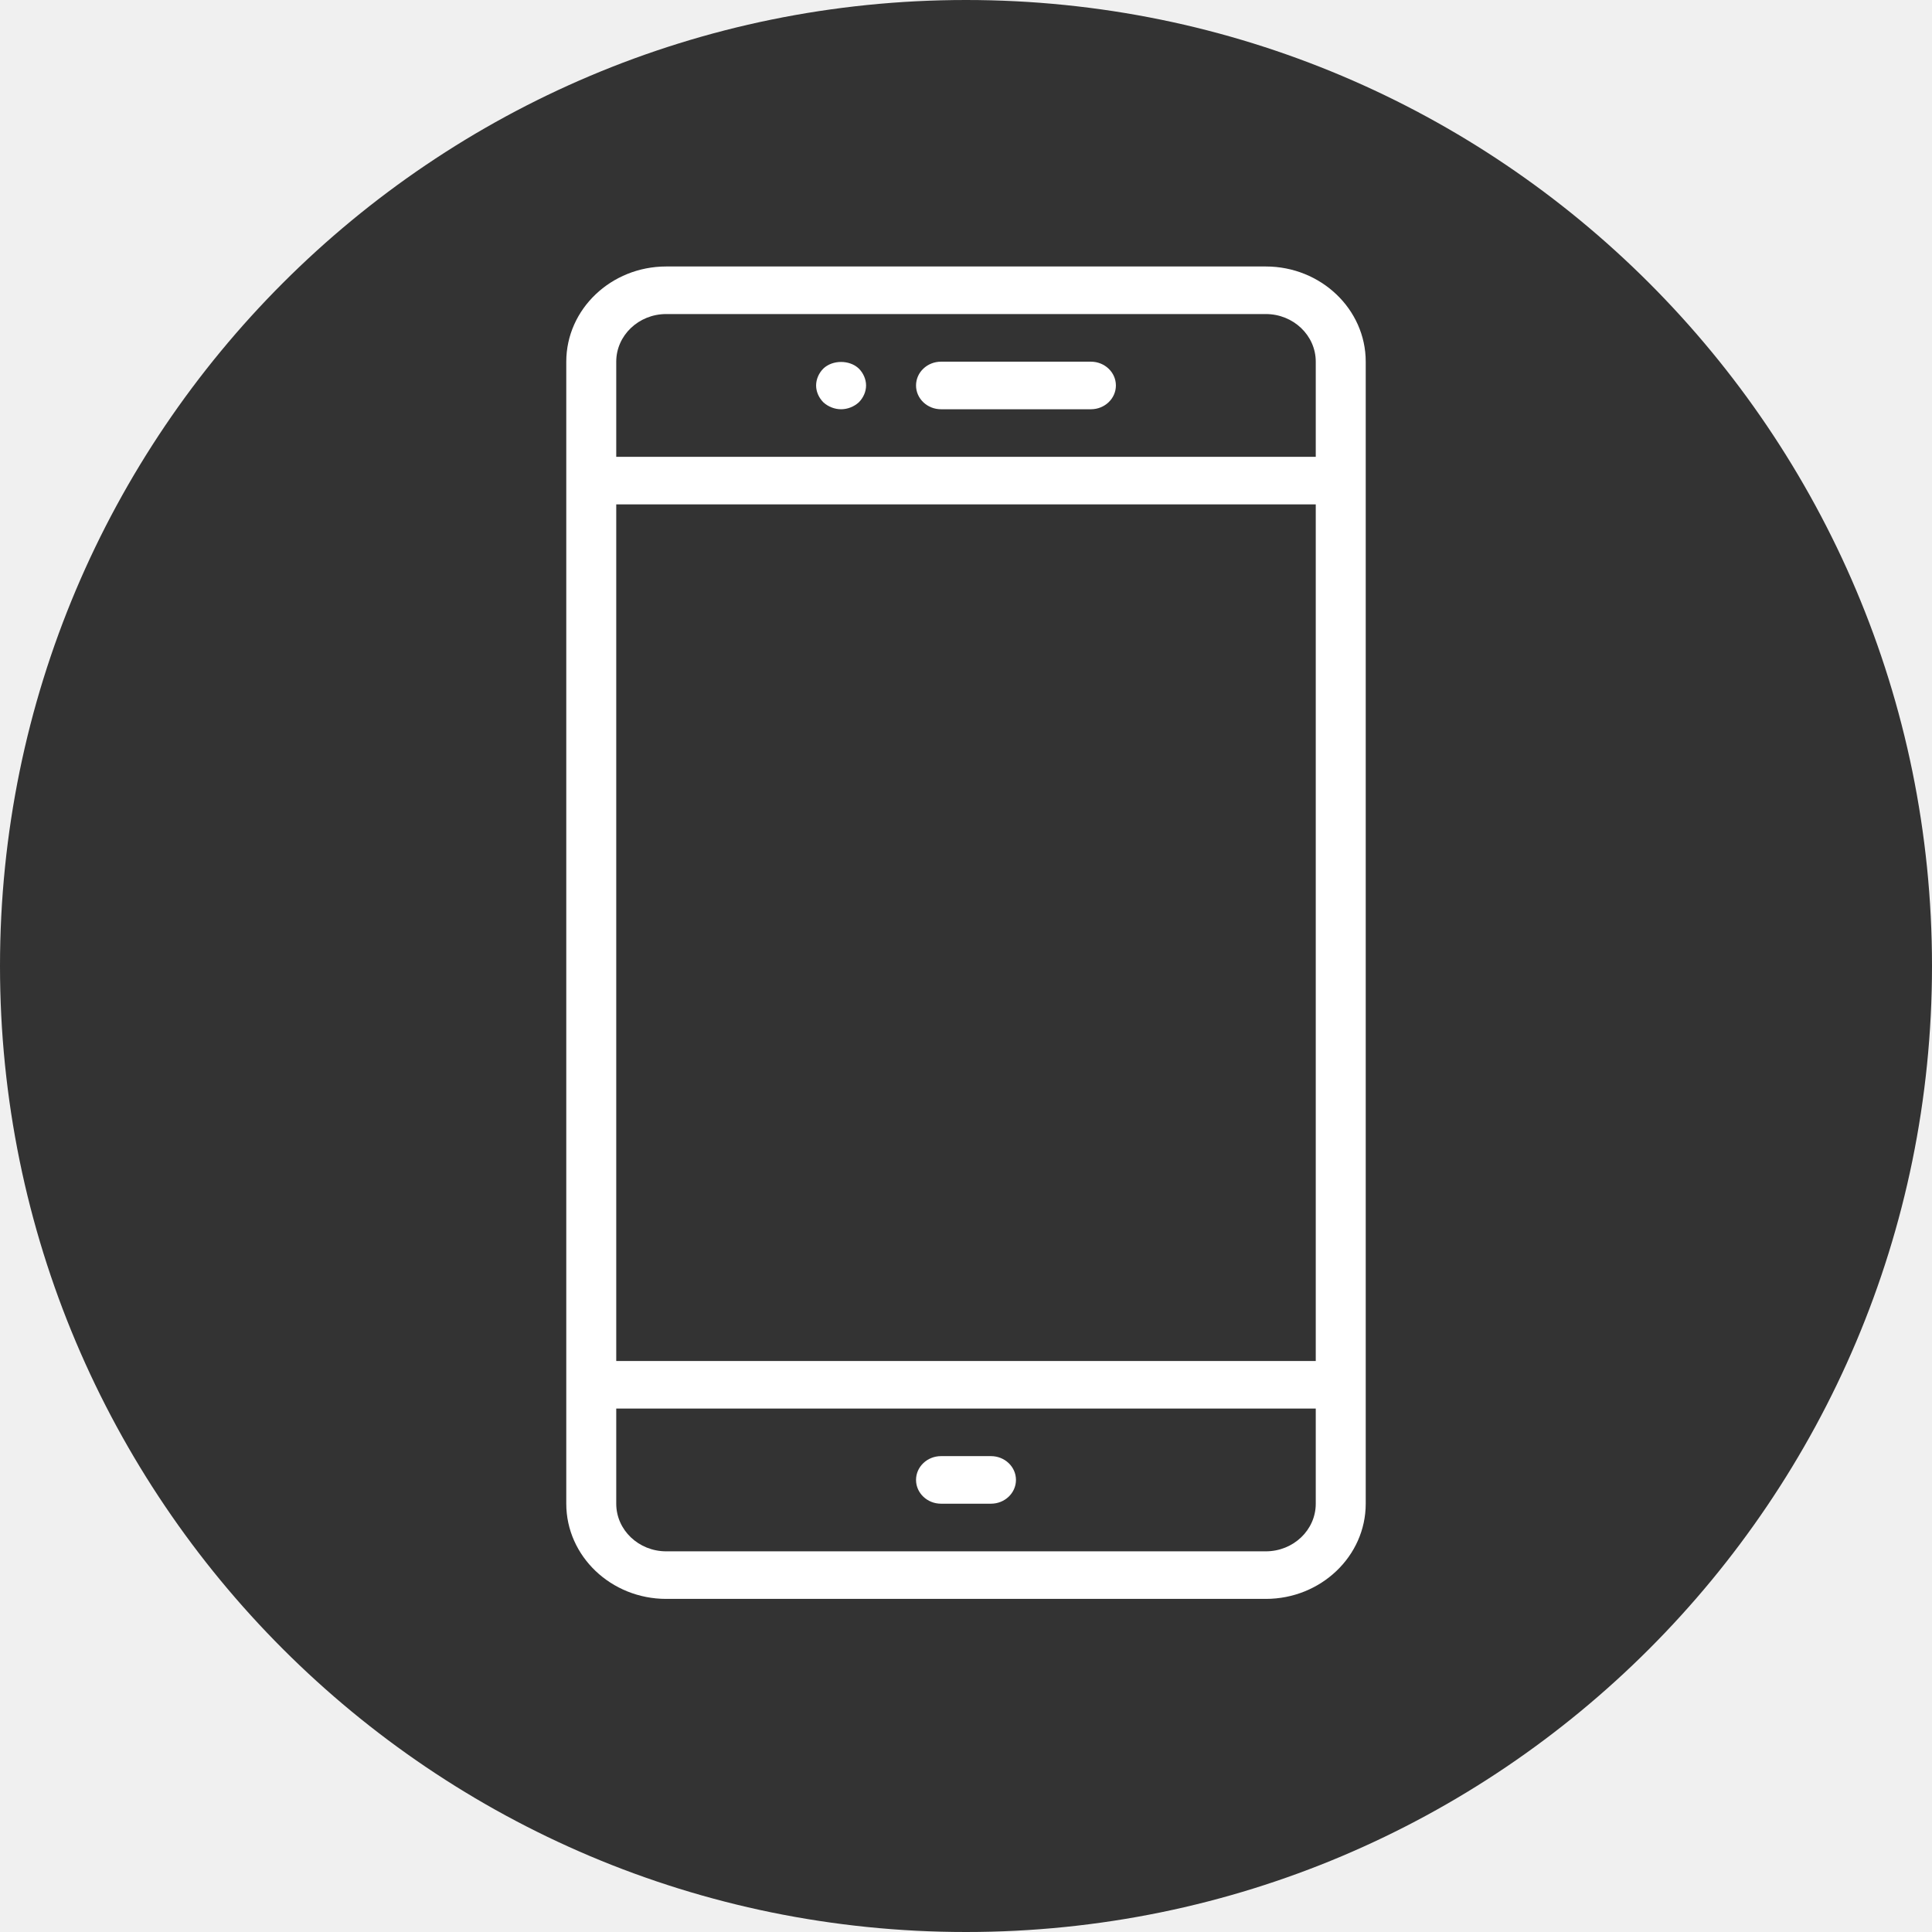
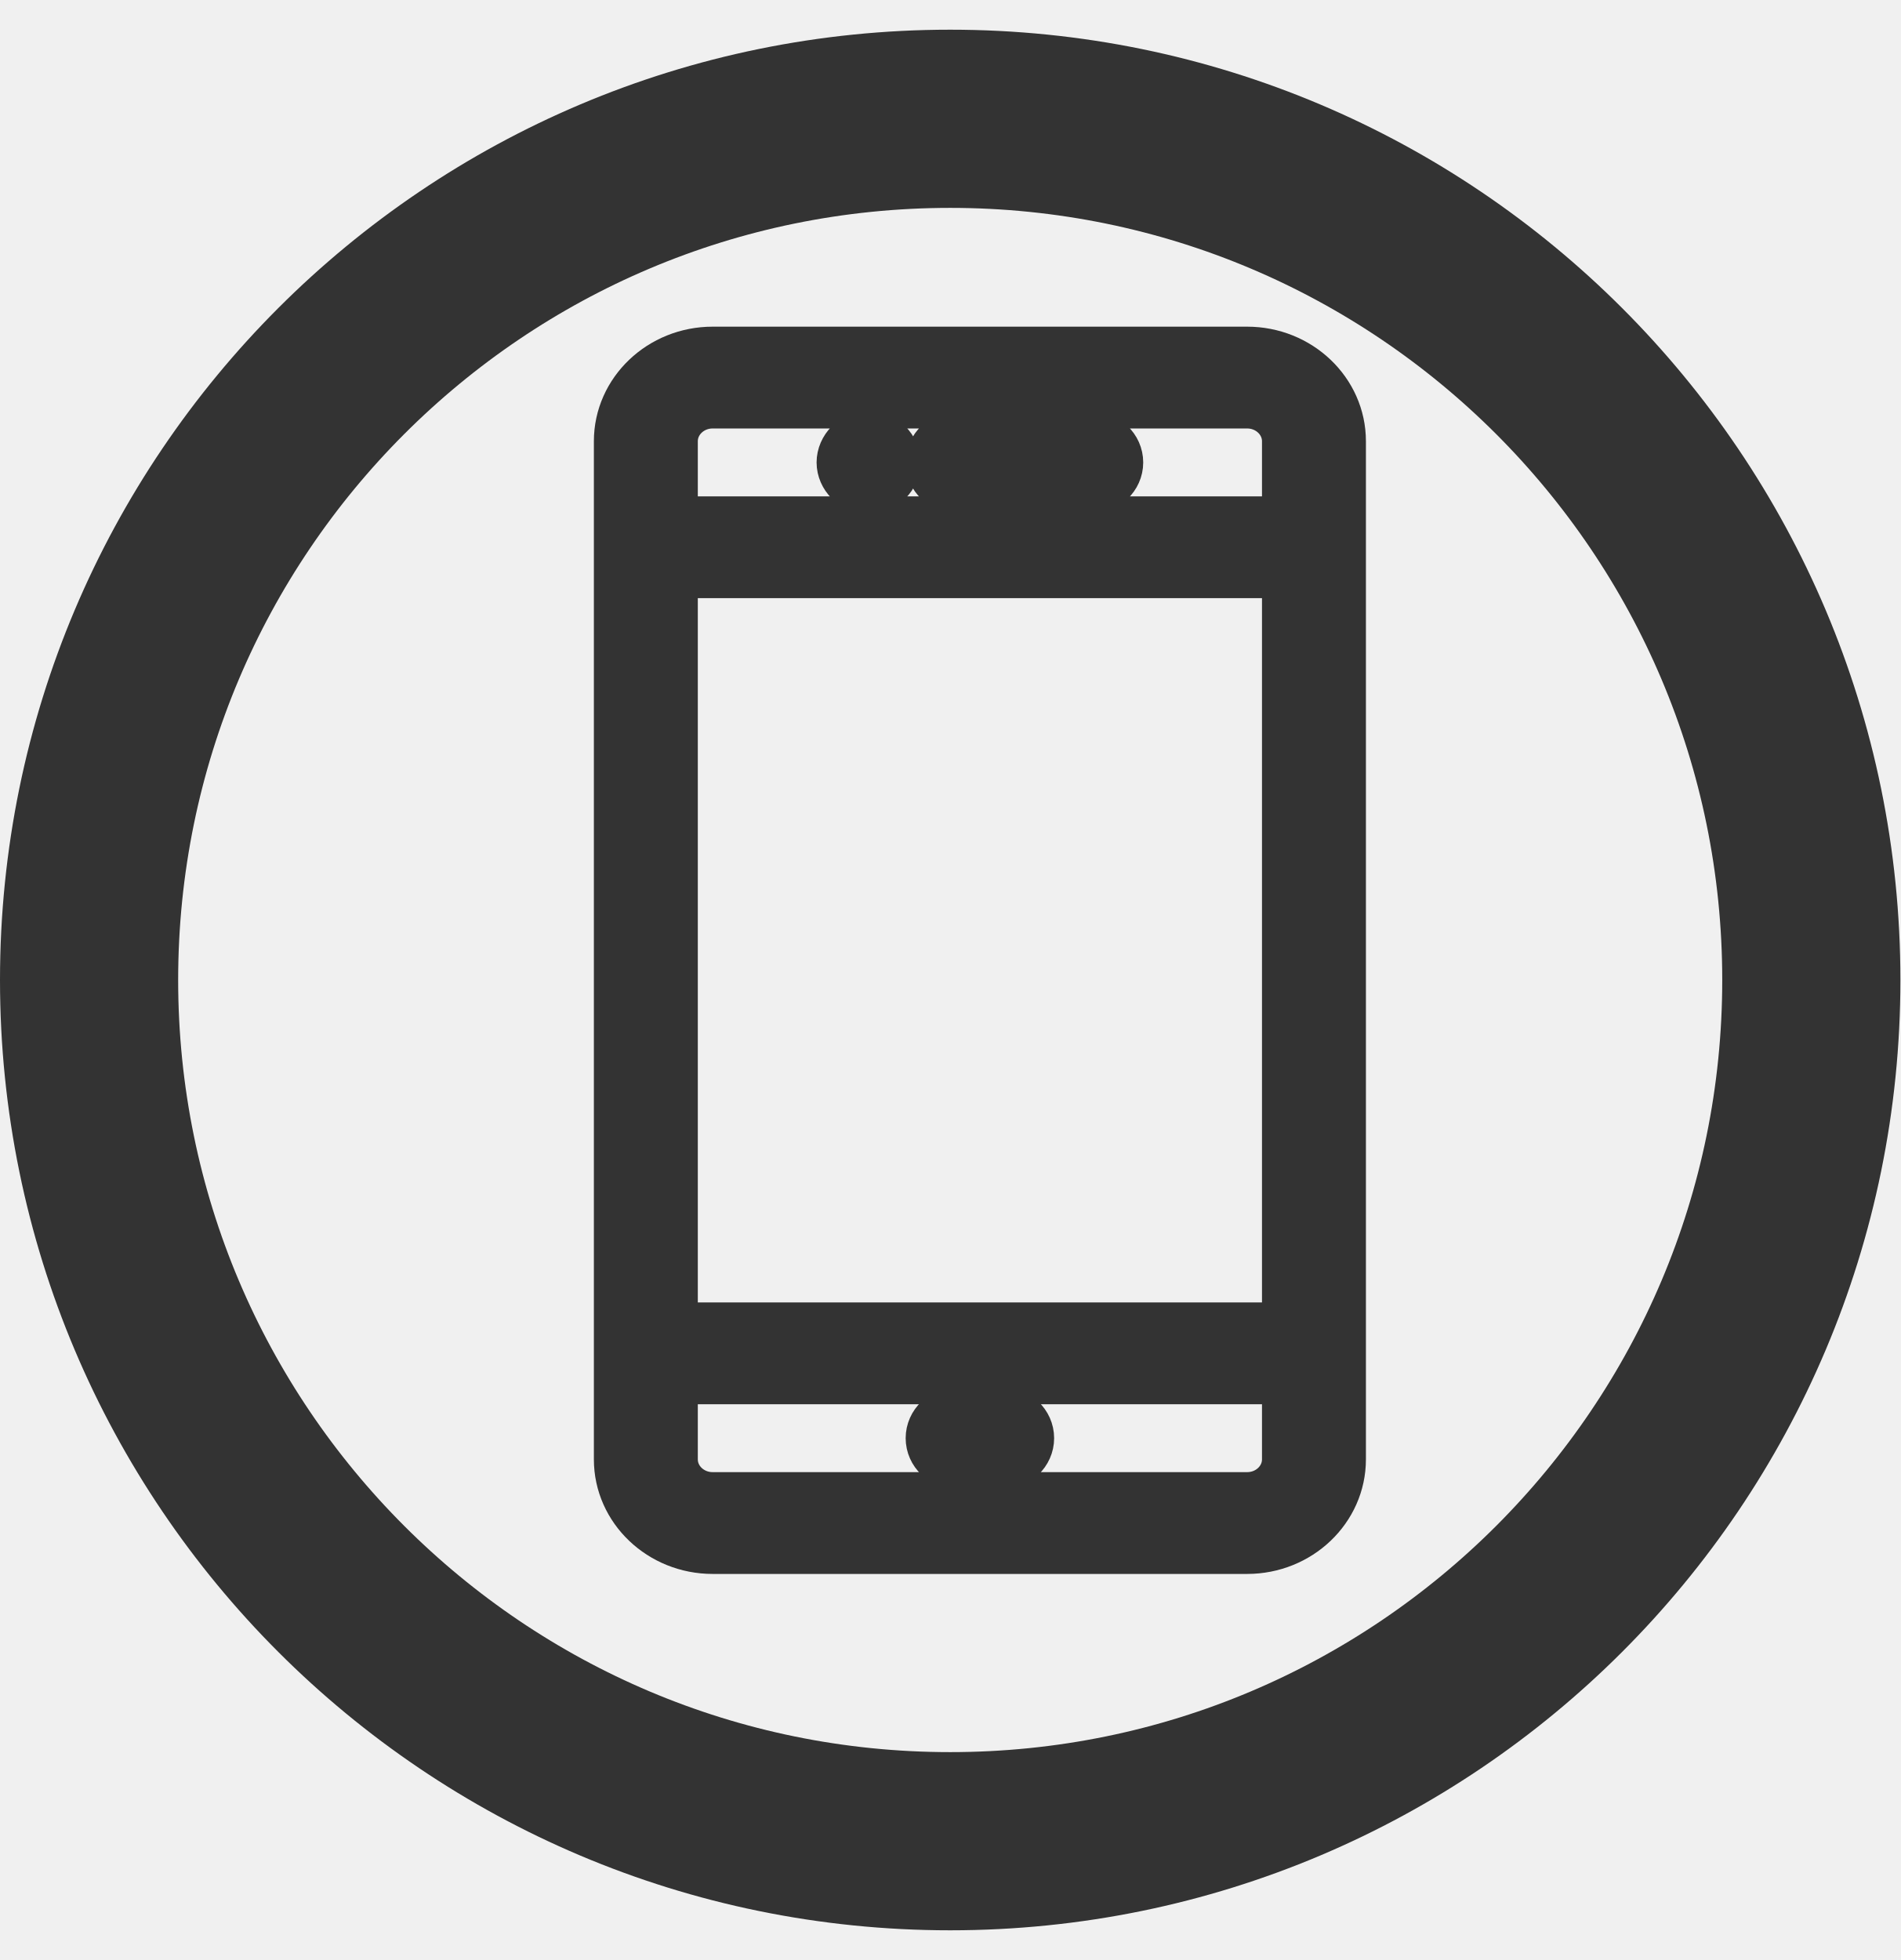
- <svg xmlns="http://www.w3.org/2000/svg" width="29px" height="29px" viewBox="0 0 29 29" version="1.1">
+ <svg xmlns="http://www.w3.org/2000/svg" width="32px" height="33px" viewBox="0 0 32 33" version="1.1">
  <defs />
  <g id="Page-1" stroke="none" stroke-width="1" fill="none" fill-rule="evenodd">
-     <g id="iphone" transform="translate(0.5, 0)">
-       <circle id="Oval-1" fill="#333333" cx="14" cy="14.5" r="14.5" />
-       <path d="M18.5,4 L9.5,4 C8.673,4 8,4.641 8,5.429 L8,22.571 C8,23.359 8.673,24 9.5,24 L18.5,24 C19.327,24 20,23.359 20,22.571 L20,5.429 C20,4.641 19.327,4 18.5,4 L18.5,4 Z M8.75,7.571 L19.25,7.571 L19.25,20.429 L8.75,20.429 L8.75,7.571 L8.75,7.571 Z M9.5,4.714 L18.5,4.714 C18.914,4.714 19.25,5.035 19.25,5.429 L19.25,6.857 L8.75,6.857 L8.75,5.429 C8.75,5.035 9.086,4.714 9.5,4.714 L9.5,4.714 Z M18.5,23.286 L9.5,23.286 C9.086,23.286 8.75,22.966 8.75,22.571 L8.75,21.143 L19.25,21.143 L19.25,22.571 C19.25,22.966 18.914,23.286 18.5,23.286 L18.5,23.286 Z M15.875,6.143 L13.625,6.143 C13.418,6.143 13.25,5.983 13.25,5.786 C13.25,5.589 13.418,5.429 13.625,5.429 L15.875,5.429 C16.082,5.429 16.25,5.589 16.25,5.786 C16.25,5.983 16.082,6.143 15.875,6.143 L15.875,6.143 Z M12.125,6.143 C12.027,6.143 11.93,6.104 11.859,6.039 C11.791,5.971 11.75,5.879 11.75,5.786 C11.75,5.693 11.791,5.6 11.859,5.532 C11.998,5.4 12.252,5.4 12.391,5.532 C12.459,5.6 12.5,5.693 12.5,5.786 C12.5,5.879 12.459,5.971 12.391,6.039 C12.32,6.104 12.223,6.143 12.125,6.143 L12.125,6.143 Z M14.375,22.571 L13.625,22.571 C13.418,22.571 13.25,22.411 13.25,22.214 C13.25,22.017 13.418,21.857 13.625,21.857 L14.375,21.857 C14.582,21.857 14.75,22.017 14.75,22.214 C14.75,22.411 14.582,22.571 14.375,22.571 L14.375,22.571 Z" fill="#FFFFFF" />
+     <g id="iphone" transform="translate(2, 2)" stroke="#333333">
+       <g id="Page-1">
+         <g id="iphone">
+           <g id="Page-1">
+             <g id="iphone" transform="translate(-0.5, 0)">
+               <circle id="Oval-1" stroke-width="3" cx="14.5" cy="14.5" r="14.5" />
+               <path d="M19.5,4 L10.5,4 C9.673,4 9,4.641 9,5.429 L9,22.571 C9,23.359 9.673,24 10.5,24 L19.5,24 C20.327,24 21,23.359 21,22.571 L21,5.429 C21,4.641 20.327,4 19.5,4 L19.5,4 L19.5,4 Z M9.75,7.571 L20.25,7.571 L20.25,20.429 L9.75,20.429 L9.75,7.571 L9.75,7.571 Z M10.5,4.714 L19.5,4.714 C19.914,4.714 20.25,5.035 20.25,5.429 L20.25,6.857 L9.75,6.857 L9.75,5.429 C9.75,5.035 10.086,4.714 10.5,4.714 L10.5,4.714 L10.5,4.714 Z M19.5,23.286 L10.5,23.286 C10.086,23.286 9.75,22.966 9.75,22.571 L9.75,21.143 L20.25,21.143 L20.25,22.571 C20.25,22.966 19.914,23.286 19.5,23.286 L19.5,23.286 L19.5,23.286 Z M16.875,6.143 L14.625,6.143 C14.418,6.143 14.25,5.983 14.25,5.786 C14.25,5.589 14.418,5.429 14.625,5.429 L16.875,5.429 C17.082,5.429 17.25,5.589 17.25,5.786 C17.25,5.983 17.082,6.143 16.875,6.143 L16.875,6.143 L16.875,6.143 Z M13.125,6.143 C13.027,6.143 12.93,6.104 12.859,6.039 C12.791,5.971 12.75,5.879 12.75,5.786 C12.75,5.693 12.791,5.6 12.859,5.532 C12.998,5.4 13.252,5.4 13.391,5.532 C13.459,5.6 13.5,5.693 13.5,5.786 C13.5,5.879 13.459,5.971 13.391,6.039 C13.32,6.104 13.223,6.143 13.125,6.143 L13.125,6.143 L13.125,6.143 Z M15.375,22.571 L14.625,22.571 C14.418,22.571 14.25,22.411 14.25,22.214 C14.25,22.017 14.418,21.857 14.625,21.857 L15.375,21.857 C15.582,21.857 15.75,22.017 15.75,22.214 C15.75,22.411 15.582,22.571 15.375,22.571 L15.375,22.571 L15.375,22.571 Z" id="Shape" fill="#333333" />
+             </g>
+           </g>
+         </g>
+       </g>
    </g>
  </g>
</svg>
